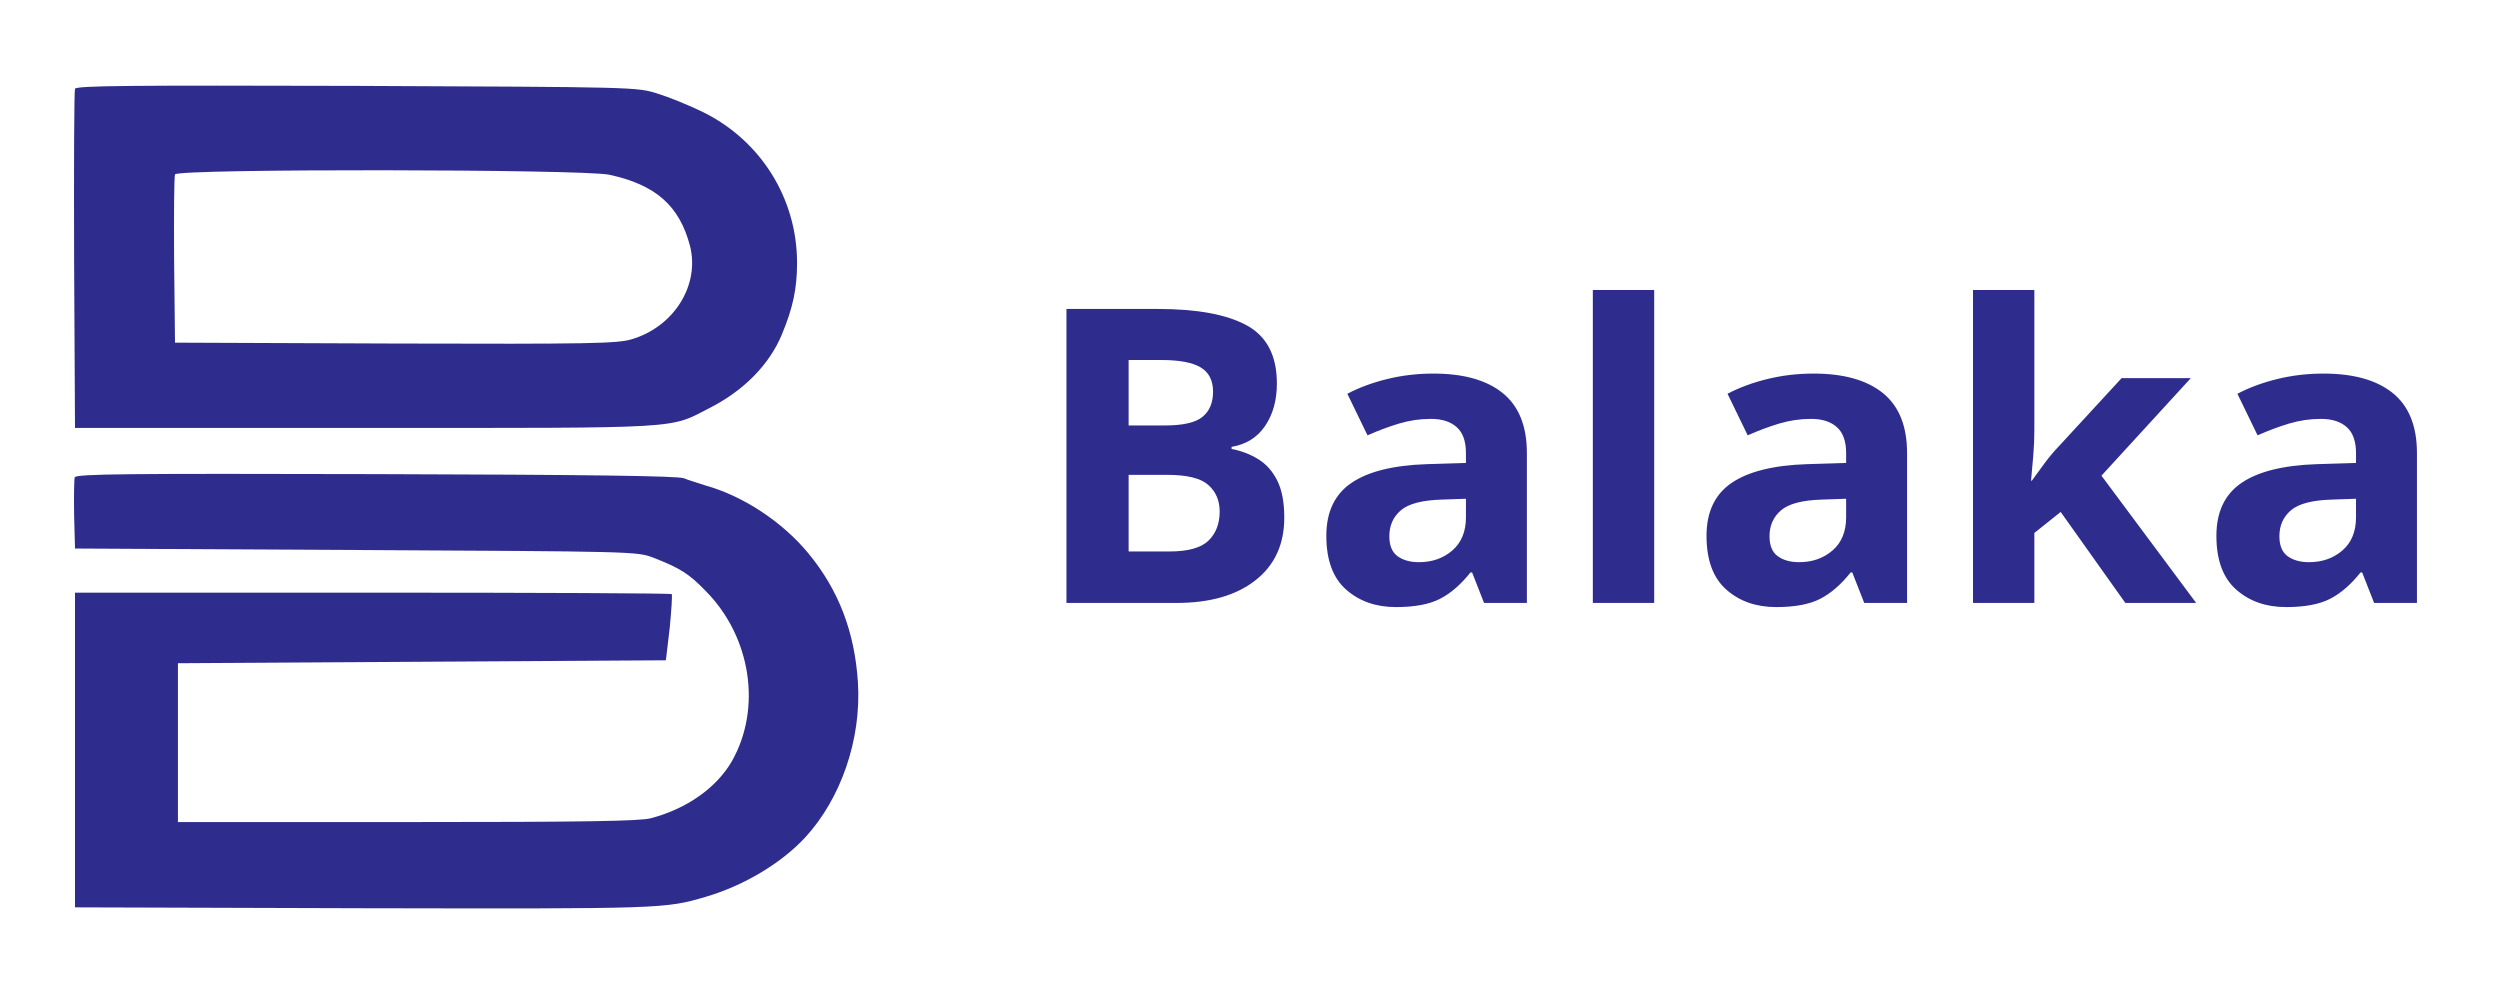
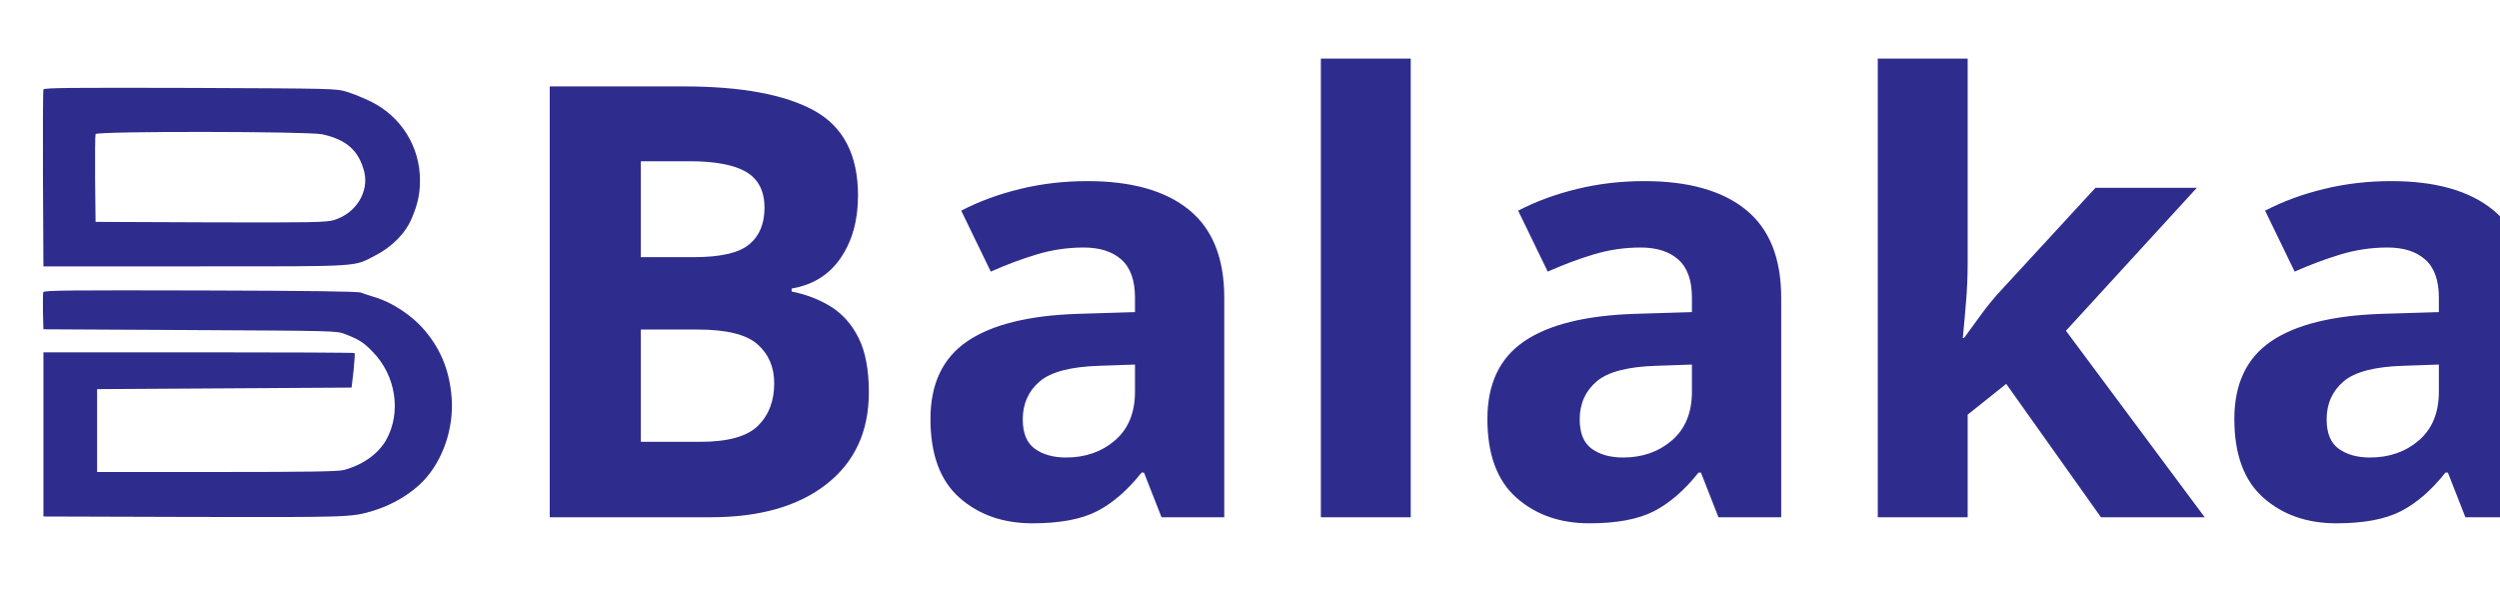
- <svg xmlns="http://www.w3.org/2000/svg" viewBox="0 0 850 336">
-   <path fill="#2e2d8e" d="M25.5 30.2c-.3.7-.4 26.9-.3 58.3l.3 57h99c109.8 0 102.7.4 117-6.9 11.5-5.9 20.1-14.7 24.3-24.8 3.8-9.1 5.2-15.7 5.2-24.4 0-21.9-12.3-41.6-32-51.3-4.7-2.3-11.6-5.1-15.5-6.3-7-2.2-7.5-2.2-102.3-2.6-77.3-.2-95.3-.1-95.7 1m181.6 29.2c15.8 3.4 23.9 10.5 27.5 24.2 3.4 13.4-5.5 27.6-20 31.8-4.8 1.4-14.4 1.6-80.3 1.4l-74.8-.3-.3-28c-.1-15.4 0-28.5.3-29.2.7-2 138.4-1.8 147.6.1M25.4 162.3c-.2.7-.3 6.5-.2 12.8l.3 11.4 95.5.5c94.5.5 95.6.5 101.1 2.6 9.2 3.6 12.1 5.4 18 11.5 15.3 15.6 18.9 39.7 8.8 57.6-5.2 9.1-15.4 16.3-27.6 19.5-3.7 1-23 1.3-82.8 1.3h-78v-54l83-.5 82.9-.5 1.3-11c.6-6 .9-11.2.7-11.5-.3-.3-46.1-.5-101.7-.5H25.5v107l97.9.3c102.1.2 102.7.2 116.6-3.9 12.9-3.8 25.5-11.3 33.7-20.1 12.2-13.2 19.2-33.4 18-52.7-1.1-17.2-6.5-31.4-16.8-43.9-8.8-10.7-22.1-19.5-34.9-23.1-2.5-.8-5.8-1.8-7.5-2.5-2.1-.8-32.7-1.2-104.8-1.4-84.7-.2-101.8-.1-102.3 1.1" />
-   <text x="350" y="205" font-family="'Plus Jakarta Sans', sans-serif" font-size="140" font-weight="600" fill="#2e2d8e" letter-spacing="1">Balaka</text>
+ <svg xmlns="http://www.w3.org/2000/svg" viewBox="0 0 580 140">
+   <g transform="translate(1 10) scale(0.356)">
+     <path fill="#2e2d8e" d="M25.5 30.2c-.3.7-.4 26.9-.3 58.3l.3 57h99c109.8 0 102.7.4 117-6.9 11.5-5.9 20.1-14.7 24.3-24.8 3.8-9.1 5.2-15.7 5.2-24.4 0-21.9-12.3-41.6-32-51.3-4.7-2.3-11.6-5.1-15.5-6.3-7-2.2-7.5-2.2-102.3-2.6-77.3-.2-95.3-.1-95.7 1m181.6 29.2c15.8 3.4 23.9 10.5 27.5 24.2 3.4 13.4-5.5 27.6-20 31.8-4.8 1.4-14.4 1.6-80.3 1.4l-74.8-.3-.3-28c-.1-15.4 0-28.5.3-29.2.7-2 138.4-1.8 147.6.1M25.4 162.3c-.2.7-.3 6.5-.2 12.8l.3 11.4 95.5.5c94.5.5 95.6.5 101.1 2.6 9.2 3.6 12.1 5.4 18 11.5 15.3 15.6 18.9 39.7 8.8 57.6-5.2 9.1-15.4 16.3-27.6 19.5-3.7 1-23 1.3-82.8 1.3h-78v-54l83-.5 82.9-.5 1.3-11c.6-6 .9-11.2.7-11.5-.3-.3-46.1-.5-101.7-.5H25.5v107l97.9.3c102.1.2 102.7.2 116.6-3.9 12.9-3.8 25.5-11.3 33.7-20.1 12.2-13.2 19.2-33.4 18-52.7-1.1-17.2-6.5-31.4-16.8-43.9-8.8-10.7-22.1-19.5-34.9-23.1-2.5-.8-5.8-1.8-7.5-2.5-2.1-.8-32.7-1.2-104.8-1.4-84.7-.2-101.8-.1-102.3 1.1" />
+   </g>
+   <text x="115" y="120" font-family="'Plus Jakarta Sans', sans-serif" font-size="140" font-weight="600" fill="#2e2d8e" letter-spacing="1">Balaka</text>
</svg>
